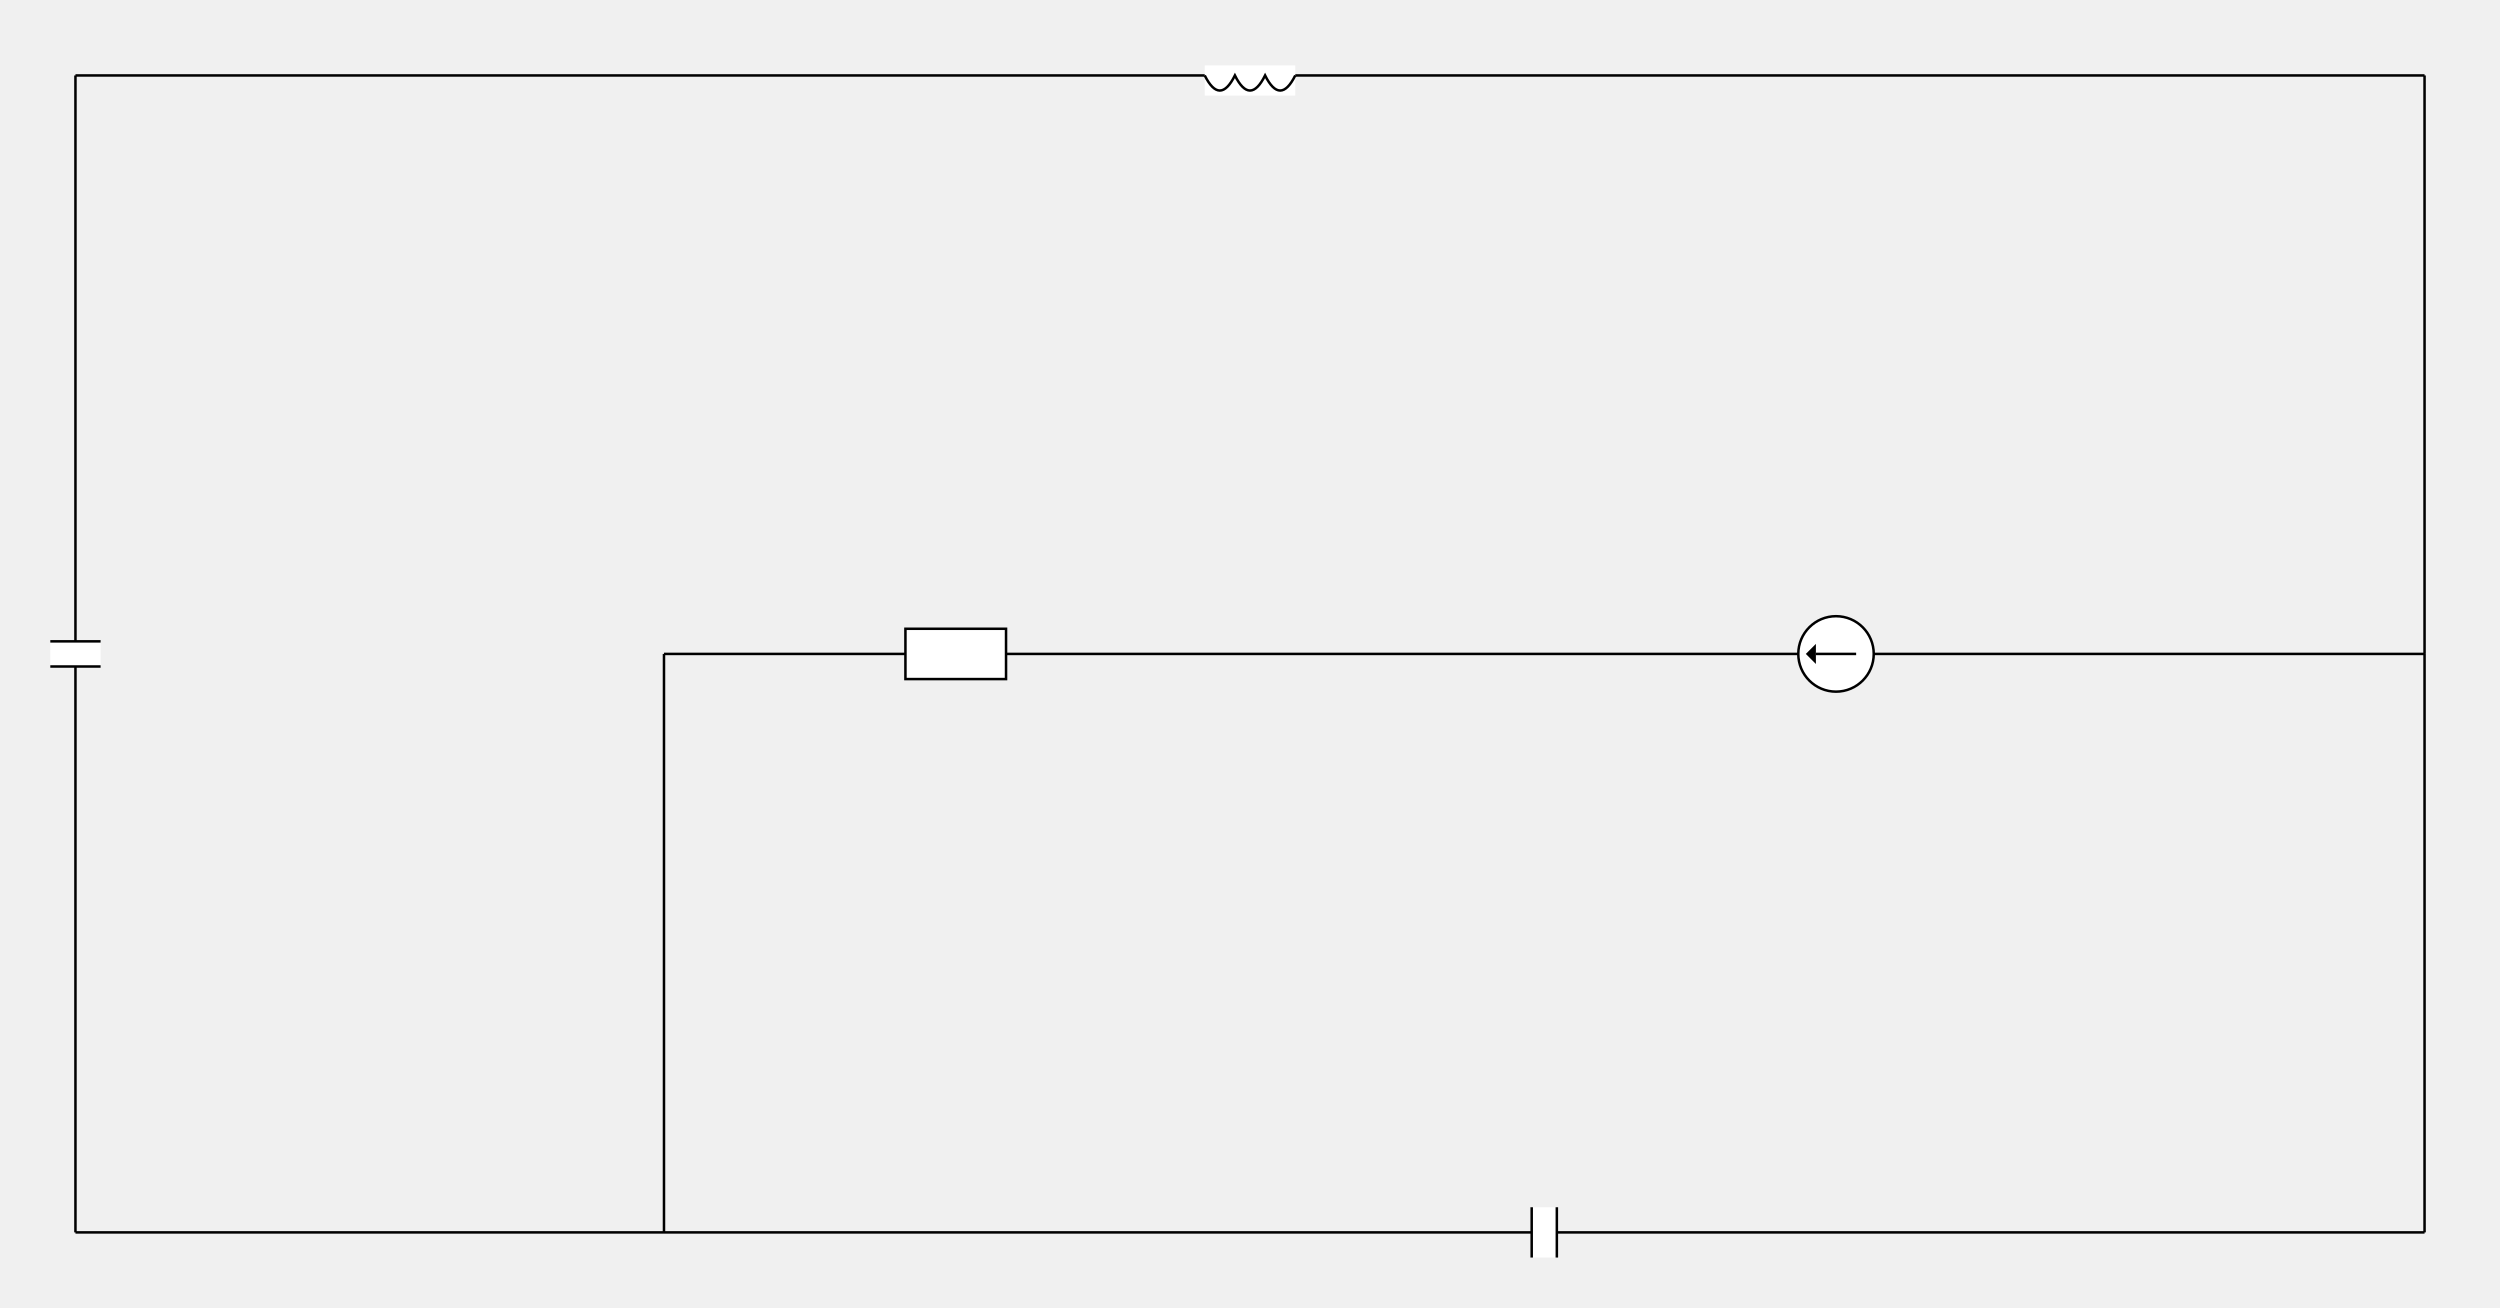
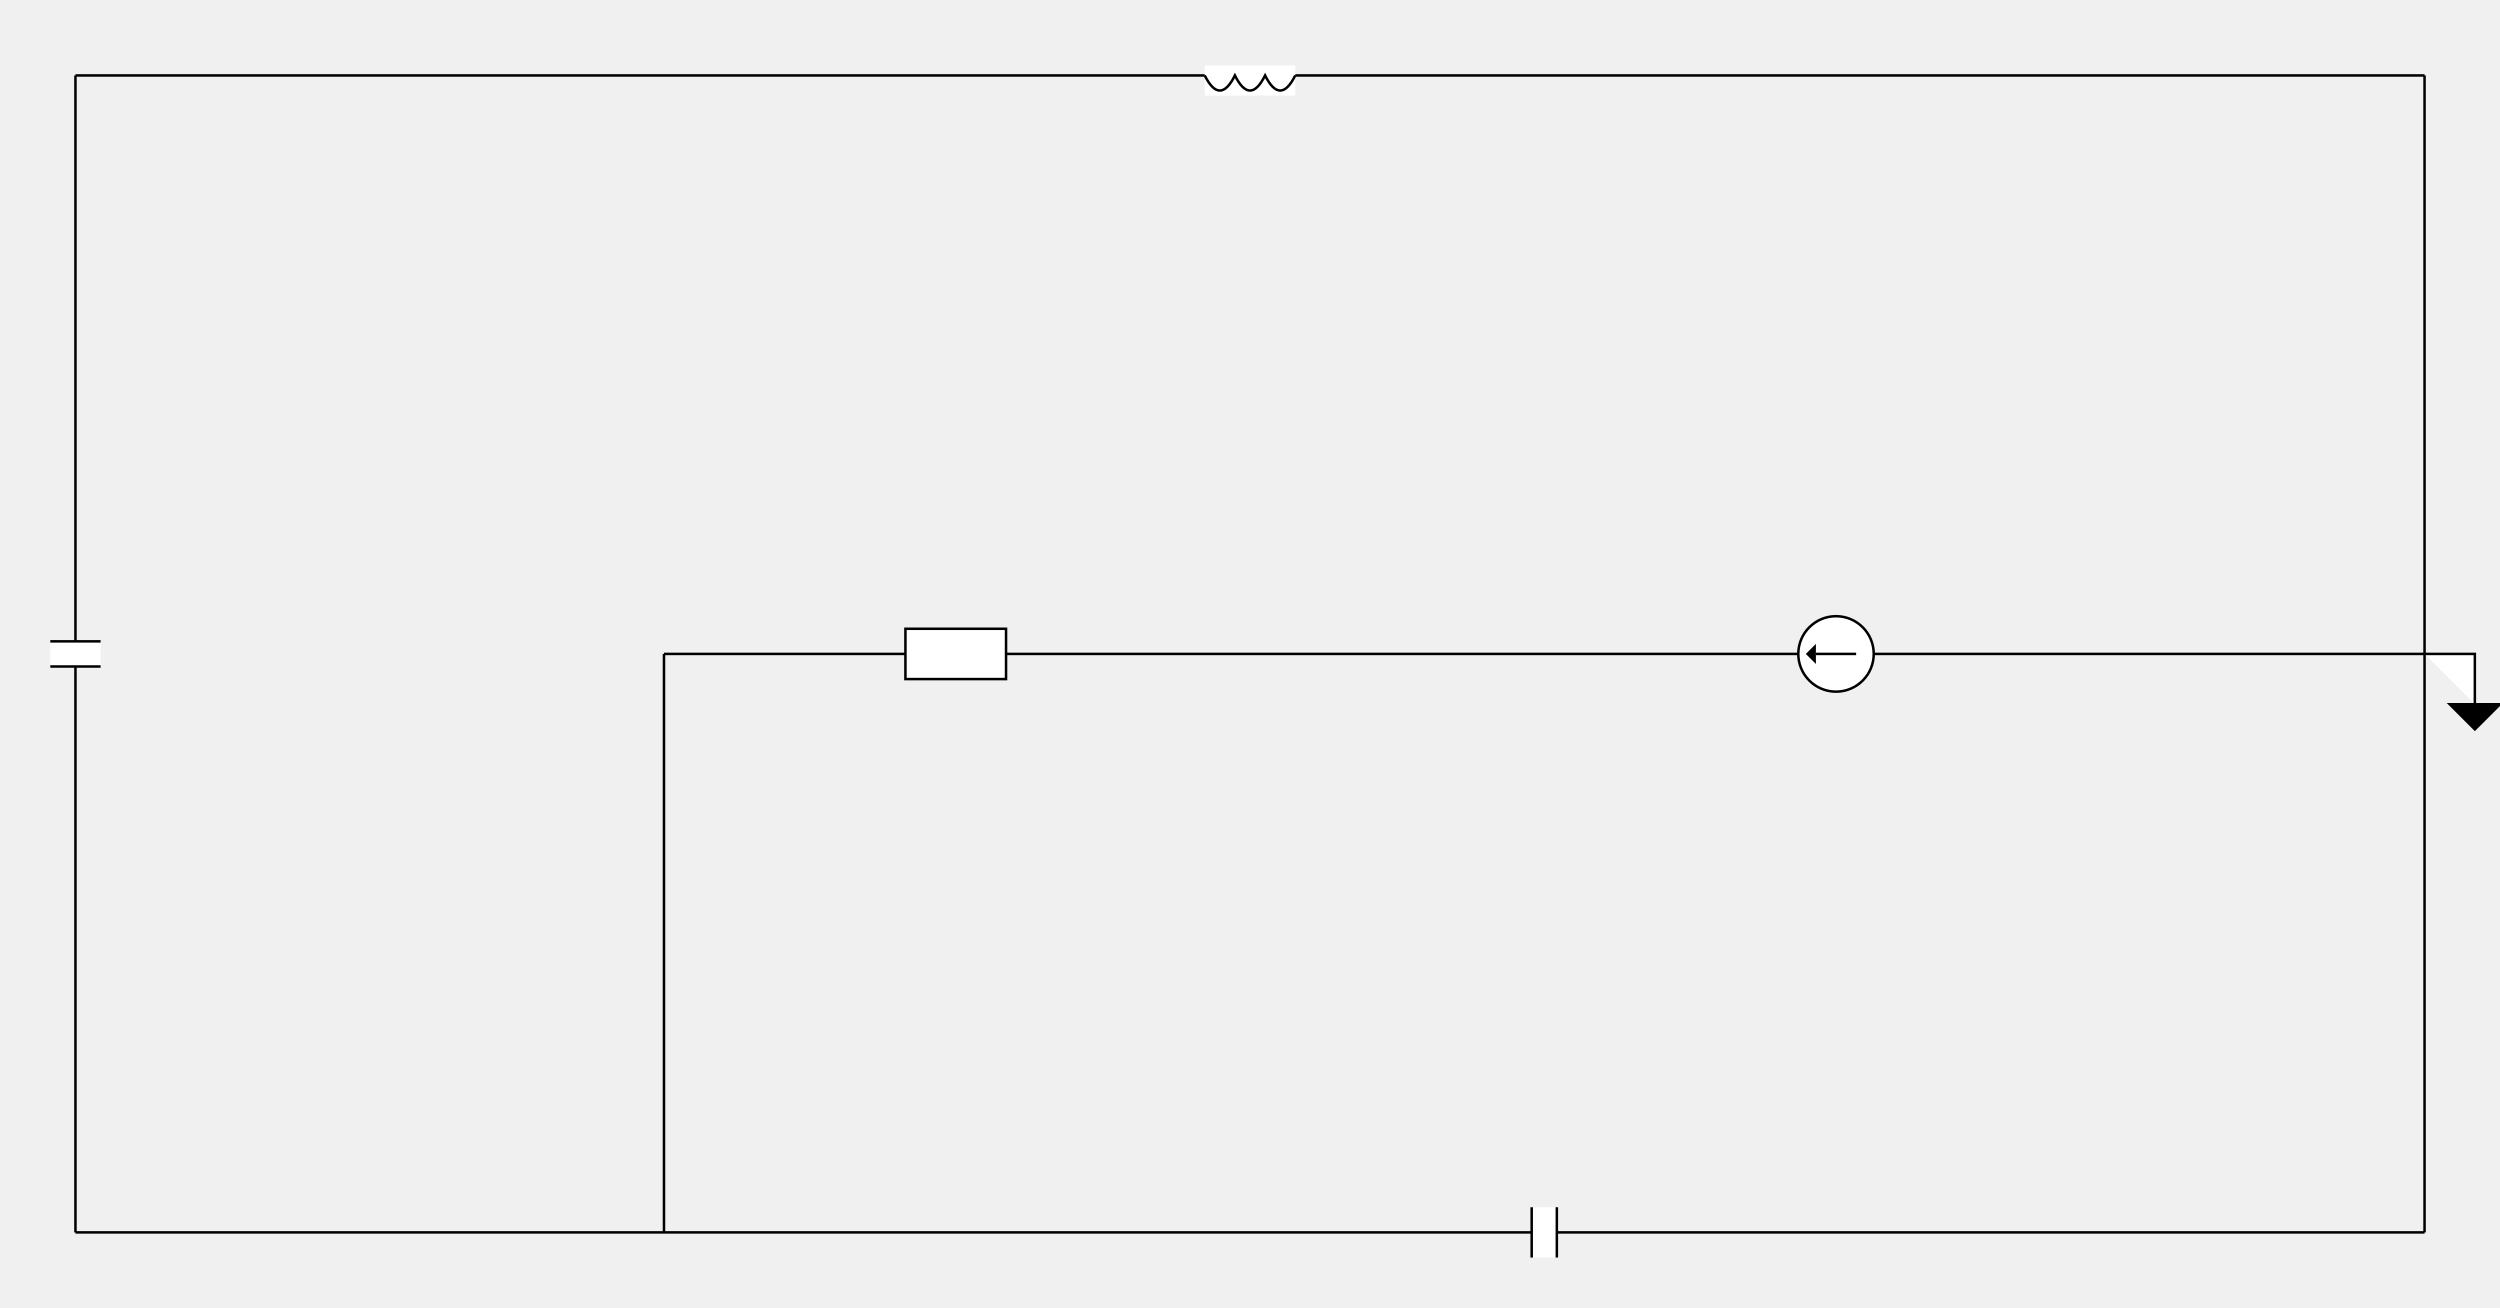
<svg xmlns="http://www.w3.org/2000/svg" version="1.1" baseProfile="full" viewBox="186 186 994 520">
  <defs>
    <marker id="arrowhead" markerWidth="8" markerHeight="8" refX="0" refY="4" orient="auto">
      <polygon points="0 0, 4 4, 0 8" />
    </marker>
  </defs>
  <g>
    <g>
      <path fill="none" d="M 683 446 L 916 446" stroke="#000000" />
    </g>
    <g>
      <path fill="none" d="M 1150 446 L 916 446" stroke="#000000" />
    </g>
    <g>
      <path fill="none" d="M 566 446 L 683 446" stroke="#000000" />
    </g>
    <g>
      <path fill="none" d="M 216 216 L 216 446" stroke="#000000" />
    </g>
    <g>
      <path fill="none" d="M 683 216 L 216 216" stroke="#000000" />
    </g>
    <g>
      <path fill="none" d="M 800 676 L 450 676" stroke="#000000" />
    </g>
    <g>
      <path fill="none" d="M 450 446 L 566 446" stroke="#000000" />
    </g>
    <g>
      <path fill="none" d="M 450 446 L 450 676" stroke="#000000" />
    </g>
    <g>
      <path fill="none" d="M 216 676 L 450 676" stroke="#000000" />
    </g>
    <g>
      <path fill="none" d="M 216 676 L 216 446" stroke="#000000" />
    </g>
    <g>
      <path fill="none" d="M 1150 216 L 1150 446" stroke="#000000" />
    </g>
    <g>
      <path fill="none" d="M 1150 216 L 683 216" stroke="#000000" />
    </g>
    <g>
      <path fill="none" d="M 1150 676 L 1150 446" stroke="#000000" />
    </g>
    <g>
      <path fill="none" d="M 1150 676 L 800 676" stroke="#000000" />
    </g>
  </g>
  <g>
    <circle cx="916" cy="446" r="15" style="fill:#ffffff;stroke:#000000;stroke-width:1" />
    <line x1="924" y1="446" x2="908" y2="446" stroke="#000000" stroke-width="1" marker-end="url(#arrowhead)" />
  </g>
  <g>
+     <path d="M 1150,446 h 20 v 20" style="fill:#ffffff;stroke:#000000;stroke-width:1" />
+     <path d="M 1170,466 h 10 l -10,10 l -10,-10 h 10" style="fill:#000000;stroke:#000000;stroke-width:1" />
+   </g>
+   <g>
    <rect x="546" y="436" width="40" height="20" style="fill:#ffffff;stroke:#000000;stroke-width:1" />
  </g>
  <g>
    <rect x="206" y="441" width="20" height="10" style="fill:#ffffff" />
    <line x1="206" y1="441" x2="226" y2="441" stroke="#000000" stroke-width="1" />
    <line x1="206" y1="451" x2="226" y2="451" stroke="#000000" stroke-width="1" />
  </g>
  <g>
    <rect x="665" y="212" width="36" height="12" style="fill:#ffffff" />
    <path d="M 665,216 C 669,224 673,224 677,216 C 681,224 685,224 689,216 C 693,224 697,224 701,216 " style="fill:#ffffff;stroke:#000000;stroke-width:1" />
  </g>
  <g>
    <rect x="795" y="666" width="10" height="20" style="fill:#ffffff" />
    <line x1="795" y1="666" x2="795" y2="686" stroke="#000000" stroke-width="1" />
    <line x1="805" y1="666" x2="805" y2="686" stroke="#000000" stroke-width="1" />
  </g>
</svg>
